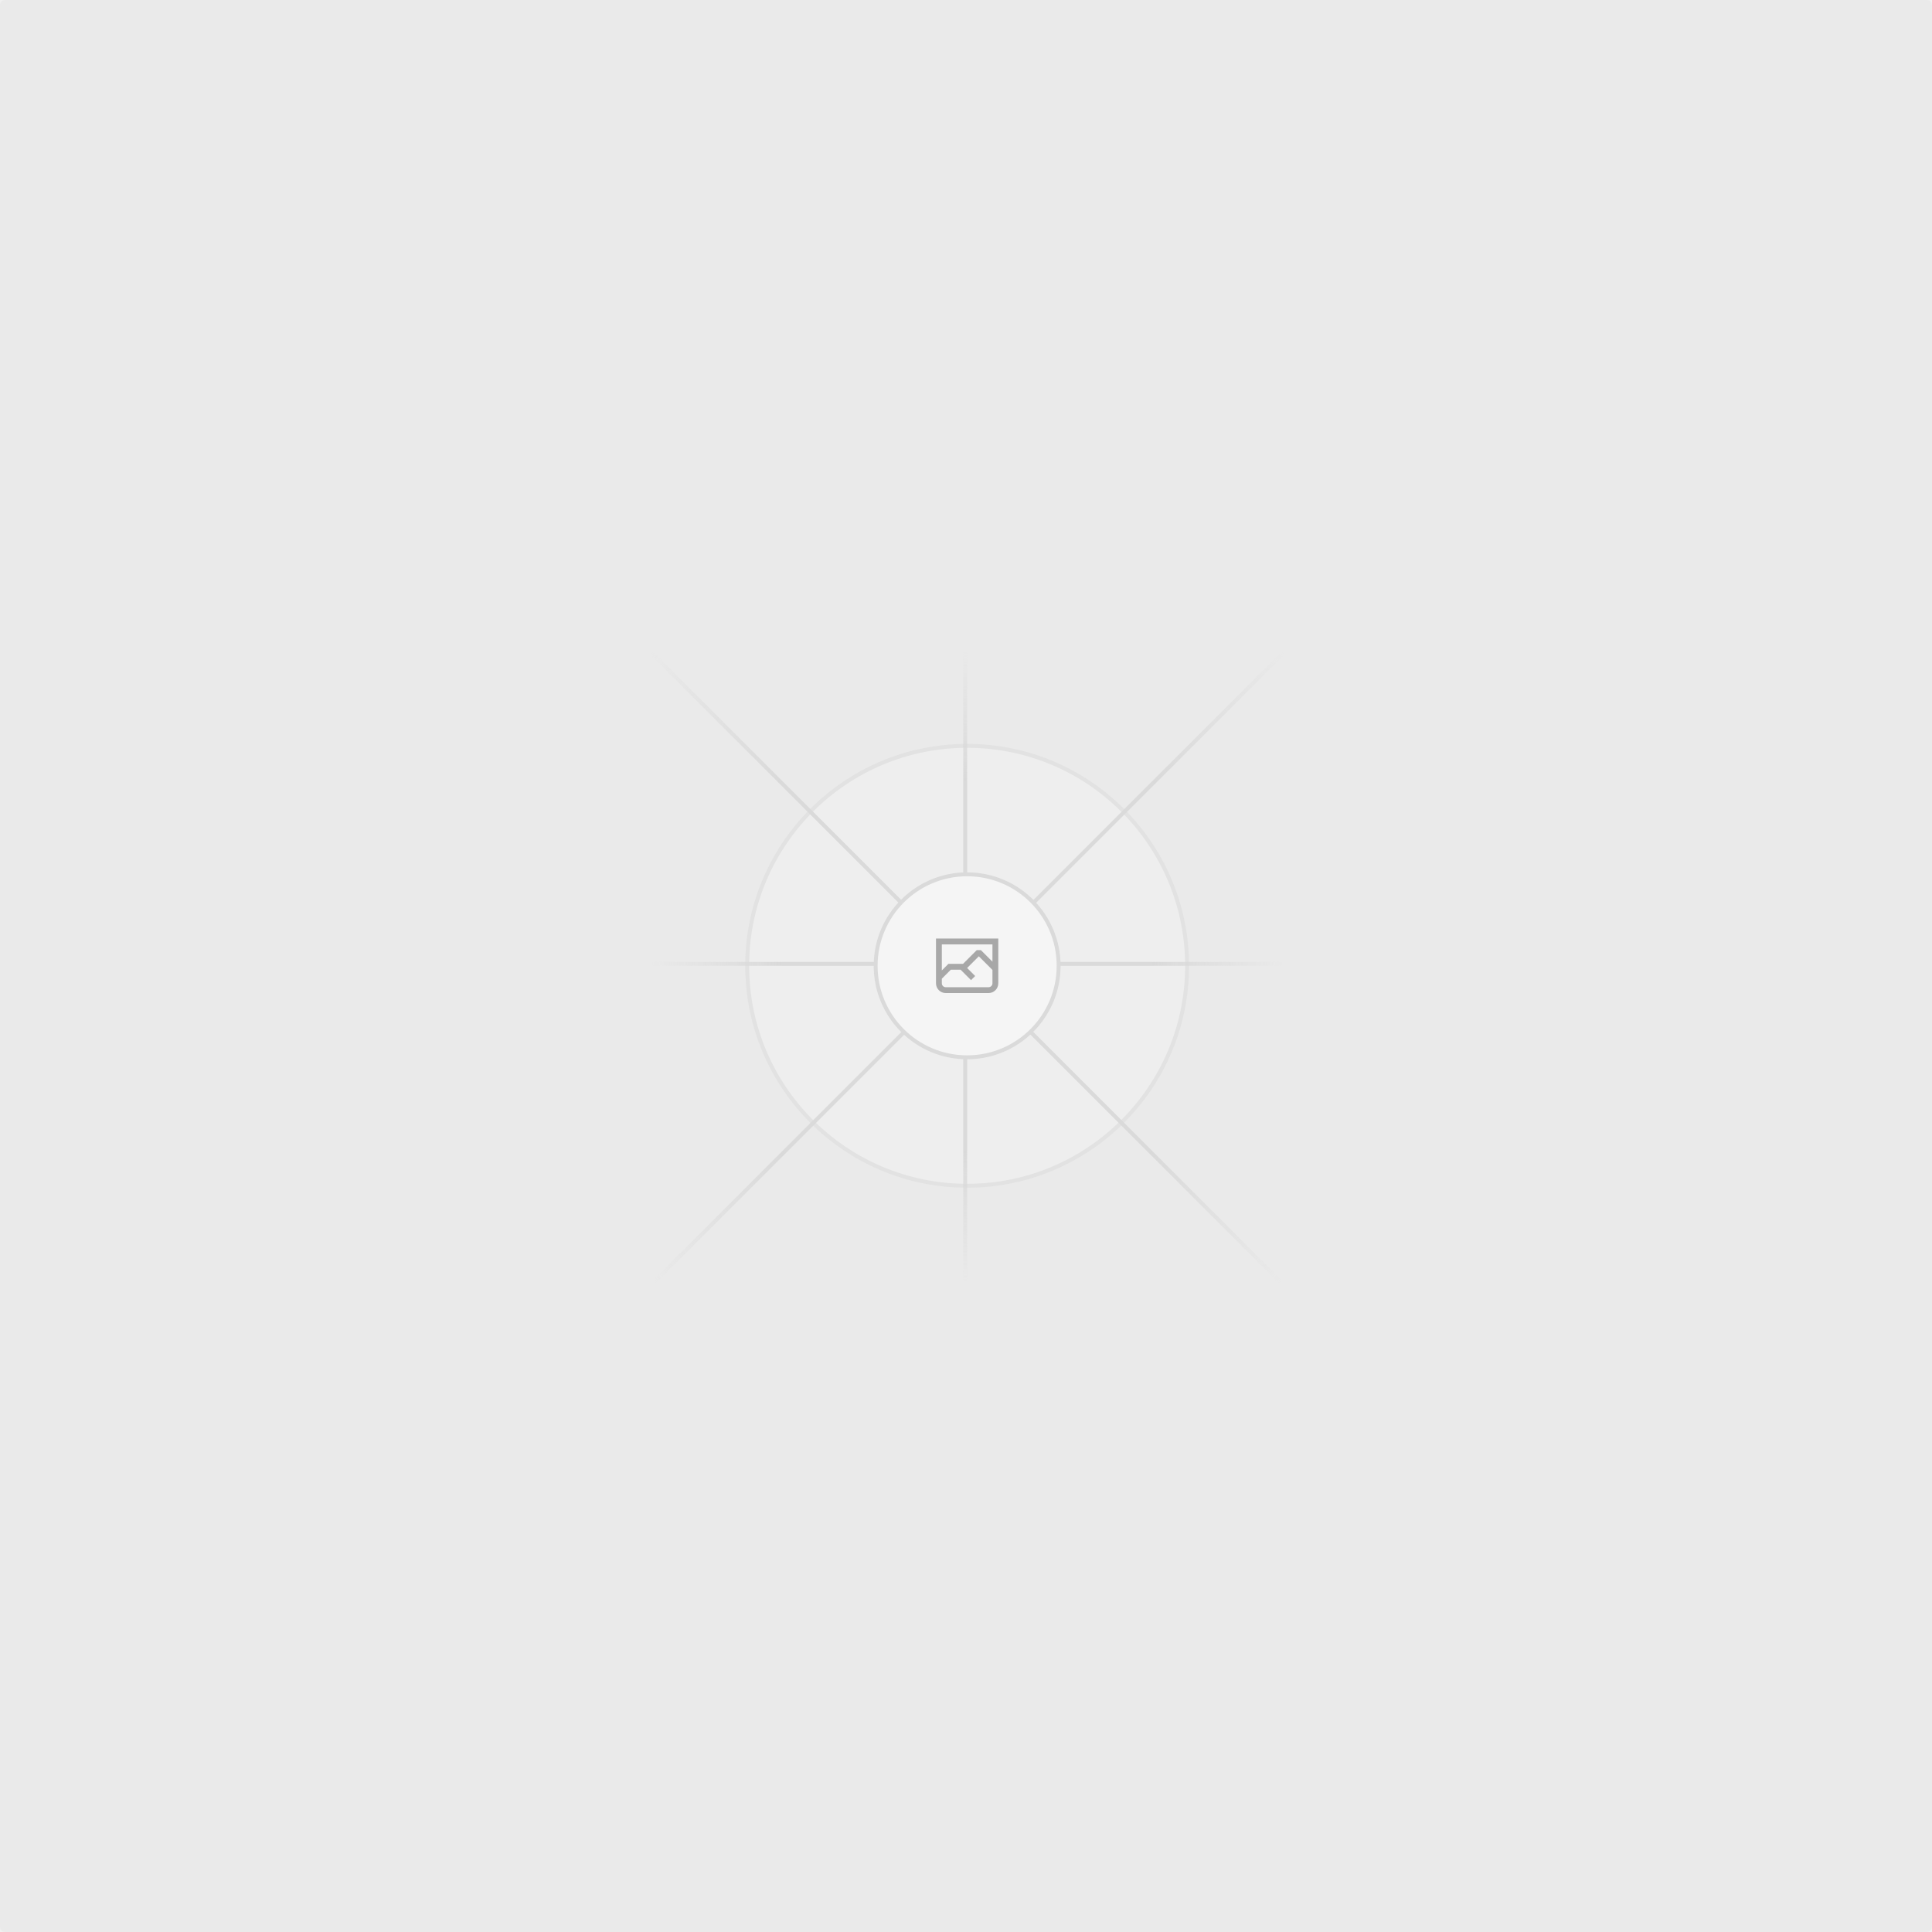
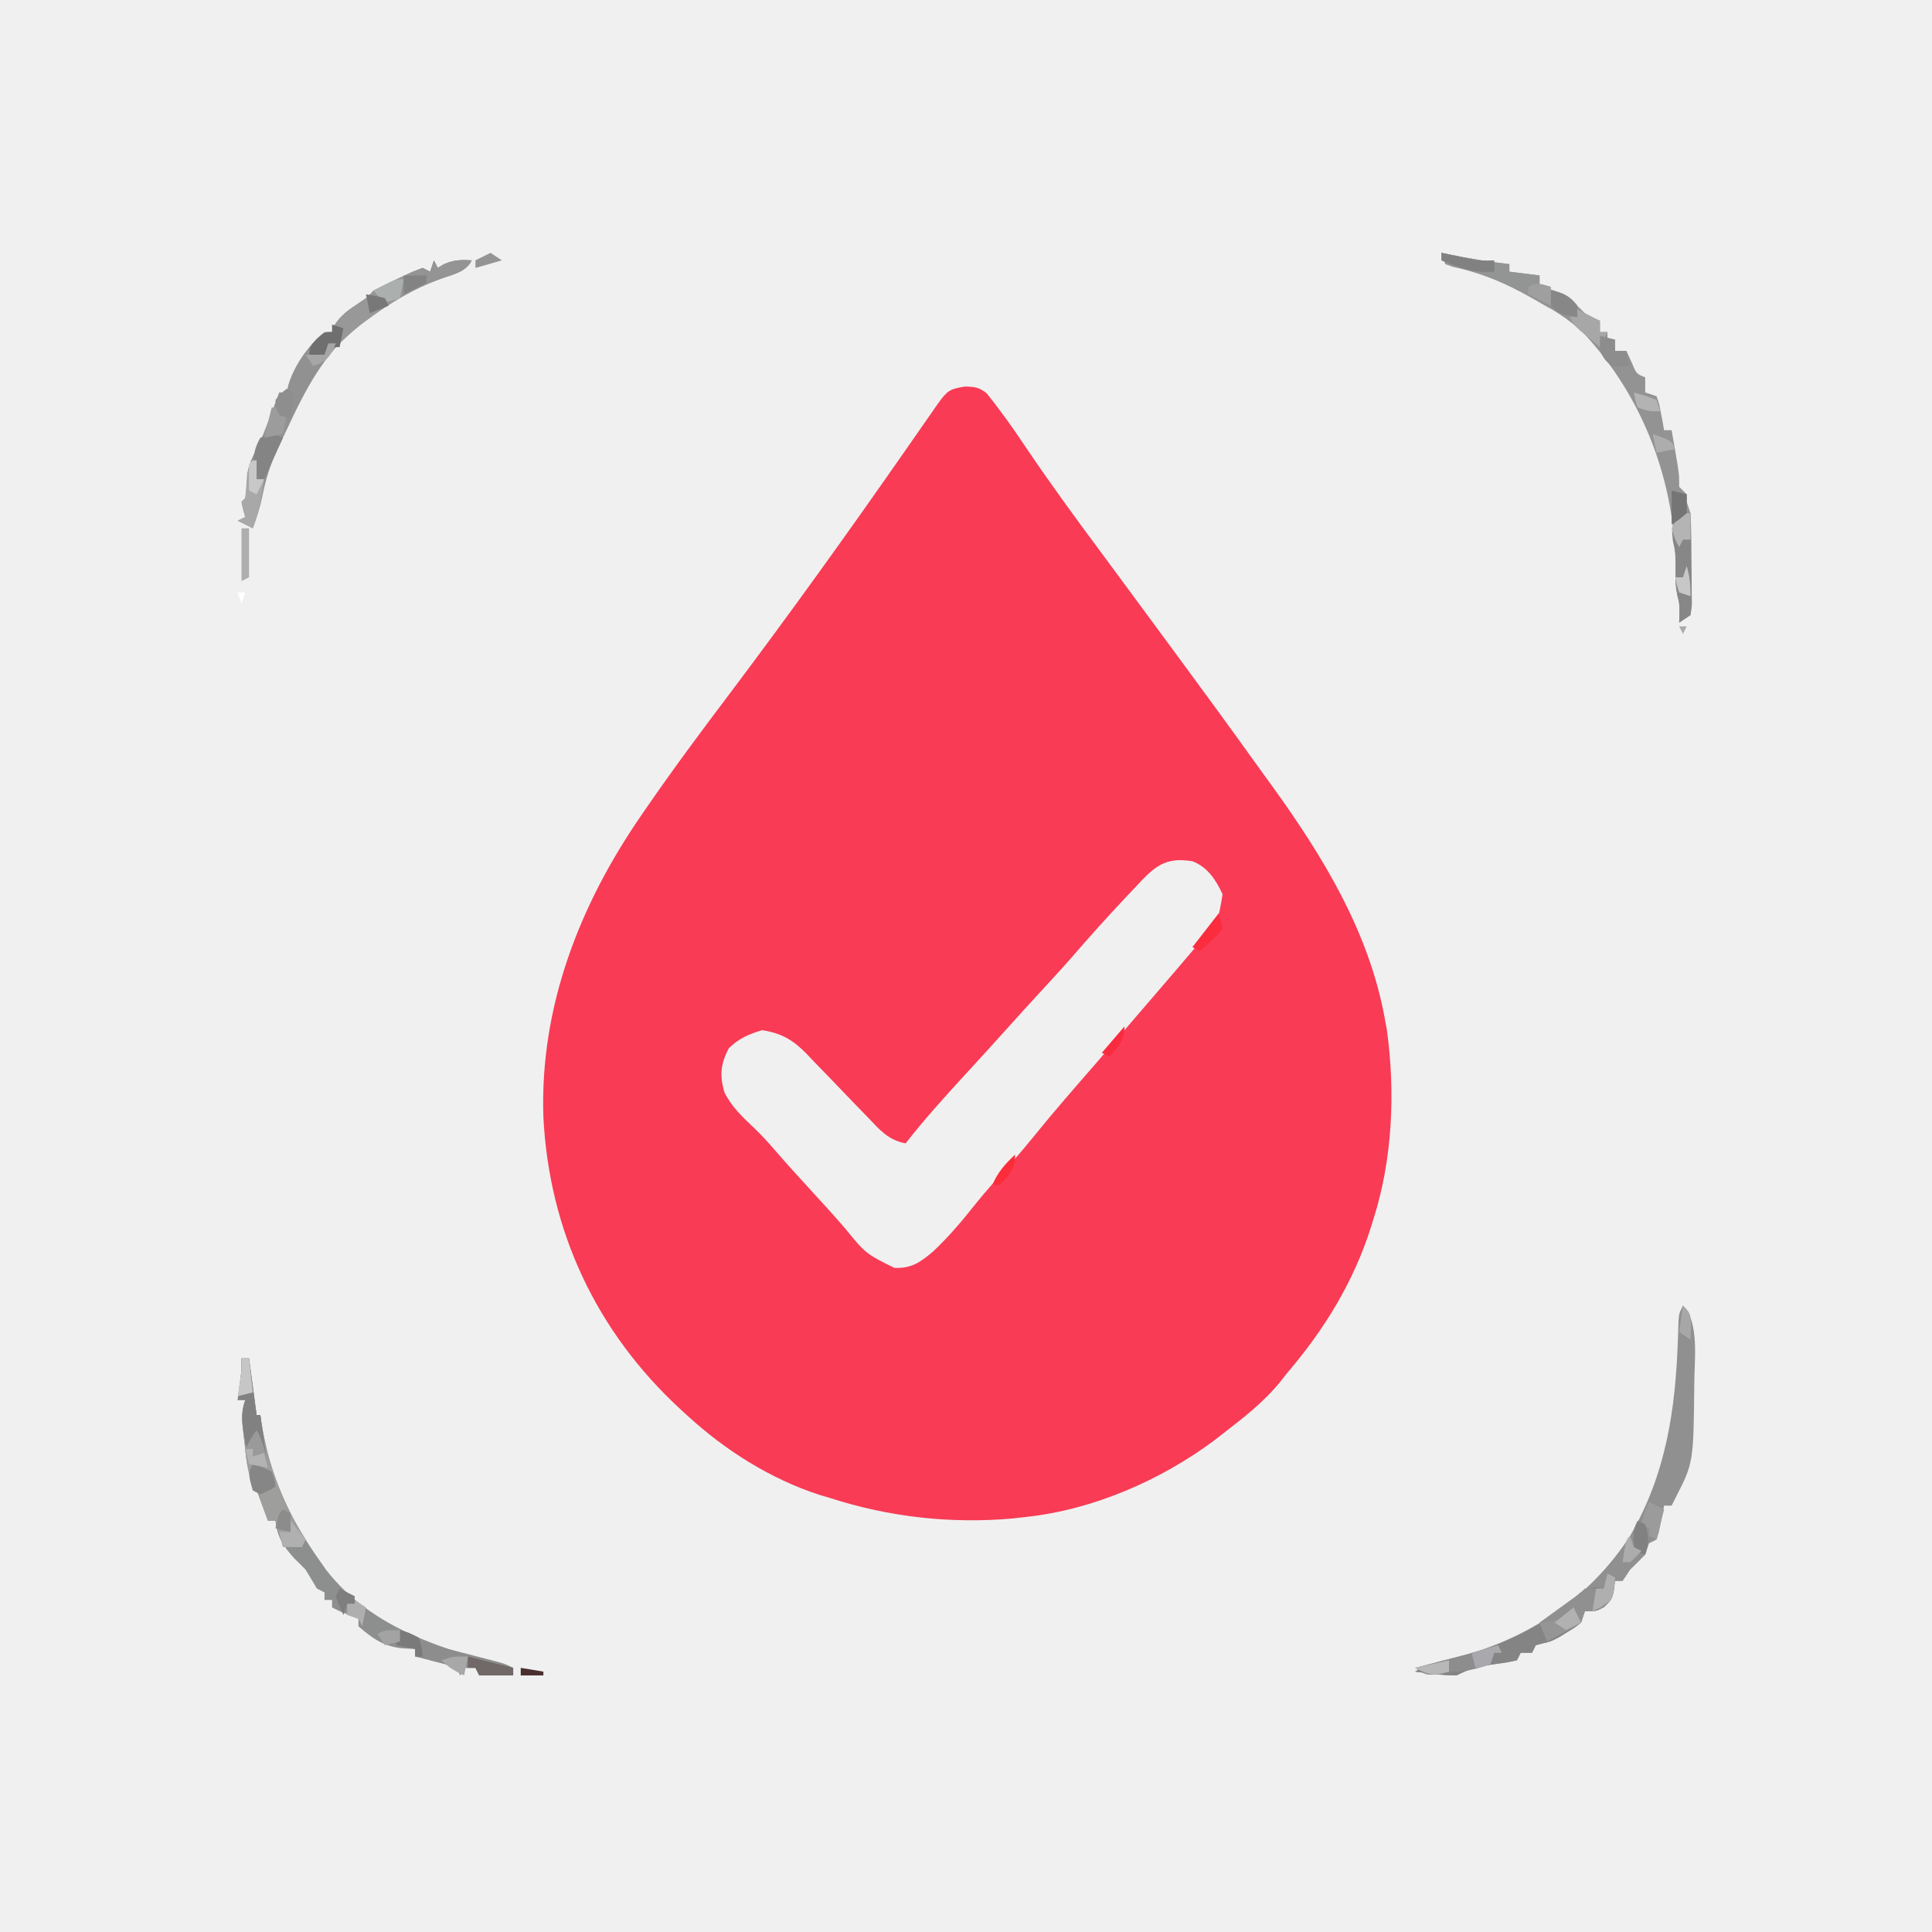
- <svg xmlns="http://www.w3.org/2000/svg" width="1200" height="1200" fill="none">
-   <rect width="1200" height="1200" fill="#EAEAEA" rx="3" />
-   <g opacity=".5">
-     <g opacity=".5">
-       <path fill="#FAFAFA" d="M600.709 736.5c-75.454 0-136.621-61.167-136.621-136.62 0-75.454 61.167-136.621 136.621-136.621 75.453 0 136.62 61.167 136.62 136.621 0 75.453-61.167 136.62-136.62 136.62Z" />
-       <path stroke="#C9C9C9" stroke-width="2.418" d="M600.709 736.5c-75.454 0-136.621-61.167-136.621-136.62 0-75.454 61.167-136.621 136.621-136.621 75.453 0 136.62 61.167 136.62 136.621 0 75.453-61.167 136.62-136.62 136.62Z" />
-     </g>
-     <path stroke="url(#a)" stroke-width="2.418" d="M0-1.209h553.581" transform="scale(1 -1) rotate(45 1163.11 91.165)" />
-     <path stroke="url(#b)" stroke-width="2.418" d="M404.846 598.671h391.726" />
-     <path stroke="url(#c)" stroke-width="2.418" d="M599.5 795.742V404.017" />
-     <path stroke="url(#d)" stroke-width="2.418" d="m795.717 796.597-391.441-391.44" />
-     <path fill="#fff" d="M600.709 656.704c-31.384 0-56.825-25.441-56.825-56.824 0-31.384 25.441-56.825 56.825-56.825 31.383 0 56.824 25.441 56.824 56.825 0 31.383-25.441 56.824-56.824 56.824Z" />
-     <g clip-path="url(#e)">
-       <path fill="#666" fill-rule="evenodd" d="M616.426 586.58h-31.434v16.176l3.553-3.554.531-.531h9.068l.074-.074 8.463-8.463h2.565l7.18 7.181V586.58Zm-15.715 14.654 3.698 3.699 1.283 1.282-2.565 2.565-1.282-1.283-5.2-5.199h-6.066l-5.514 5.514-.073.073v2.876a2.418 2.418 0 0 0 2.418 2.418h26.598a2.418 2.418 0 0 0 2.418-2.418v-8.317l-8.463-8.463-7.181 7.181-.071.072Zm-19.347 5.442v4.085a6.045 6.045 0 0 0 6.046 6.045h26.598a6.044 6.044 0 0 0 6.045-6.045v-7.108l1.356-1.355-1.282-1.283-.074-.073v-17.989h-38.689v23.43l-.146.146.146.147Z" clip-rule="evenodd" />
-     </g>
-     <path stroke="#C9C9C9" stroke-width="2.418" d="M600.709 656.704c-31.384 0-56.825-25.441-56.825-56.824 0-31.384 25.441-56.825 56.825-56.825 31.383 0 56.824 25.441 56.824 56.825 0 31.383-25.441 56.824-56.824 56.824Z" />
-   </g>
-   <defs>
-     <linearGradient id="a" x1="554.061" x2="-.48" y1=".083" y2=".087" gradientUnits="userSpaceOnUse">
-       <stop stop-color="#C9C9C9" stop-opacity="0" />
-       <stop offset=".208" stop-color="#C9C9C9" />
-       <stop offset=".792" stop-color="#C9C9C9" />
-       <stop offset="1" stop-color="#C9C9C9" stop-opacity="0" />
-     </linearGradient>
-     <linearGradient id="b" x1="796.912" x2="404.507" y1="599.963" y2="599.965" gradientUnits="userSpaceOnUse">
-       <stop stop-color="#C9C9C9" stop-opacity="0" />
-       <stop offset=".208" stop-color="#C9C9C9" />
-       <stop offset=".792" stop-color="#C9C9C9" />
-       <stop offset="1" stop-color="#C9C9C9" stop-opacity="0" />
-     </linearGradient>
-     <linearGradient id="c" x1="600.792" x2="600.794" y1="403.677" y2="796.082" gradientUnits="userSpaceOnUse">
-       <stop stop-color="#C9C9C9" stop-opacity="0" />
-       <stop offset=".208" stop-color="#C9C9C9" />
-       <stop offset=".792" stop-color="#C9C9C9" />
-       <stop offset="1" stop-color="#C9C9C9" stop-opacity="0" />
-     </linearGradient>
-     <linearGradient id="d" x1="404.85" x2="796.972" y1="403.903" y2="796.02" gradientUnits="userSpaceOnUse">
-       <stop stop-color="#C9C9C9" stop-opacity="0" />
-       <stop offset=".208" stop-color="#C9C9C9" />
-       <stop offset=".792" stop-color="#C9C9C9" />
-       <stop offset="1" stop-color="#C9C9C9" stop-opacity="0" />
-     </linearGradient>
-     <clipPath id="e">
-       <path fill="#fff" d="M581.364 580.535h38.689v38.689h-38.689z" />
-     </clipPath>
-   </defs>
+ <svg xmlns="http://www.w3.org/2000/svg" version="1.1" width="512" height="512">
+   <path d="M0 0 C2.543 0.069 3.804 0.187 5.767 1.841 C9.516 6.507 12.932 11.332 16.25 16.312 C22.424 25.454 28.895 34.342 35.484 43.188 C38.42 47.136 41.334 51.1 44.25 55.062 C47.759 59.826 51.269 64.589 54.785 69.348 C62.144 79.311 69.458 89.305 76.675 99.372 C78.236 101.543 79.807 103.707 81.379 105.871 C94.871 124.551 107.071 144.527 111.25 167.562 C111.43 168.55 111.611 169.537 111.797 170.555 C114.044 187.054 113.293 204.675 108.25 220.562 C107.937 221.581 107.937 221.581 107.617 222.621 C102.974 237.314 95.238 249.881 85.25 261.562 C84.535 262.477 84.535 262.477 83.805 263.41 C79.366 268.977 73.863 273.231 68.25 277.562 C67.076 278.477 67.076 278.477 65.879 279.41 C51.624 289.963 33.886 297.644 16.25 299.562 C15.073 299.697 13.896 299.831 12.684 299.969 C-3.769 301.43 -20.028 299.615 -35.75 294.562 C-36.674 294.288 -37.599 294.013 -38.551 293.73 C-51.629 289.487 -63.692 281.829 -73.75 272.562 C-74.573 271.811 -74.573 271.811 -75.414 271.043 C-97.687 250.49 -110.215 223.887 -111.75 193.562 C-112.72 164.409 -102.127 137.243 -85.75 113.562 C-85.312 112.924 -84.874 112.286 -84.423 111.628 C-77.399 101.421 -70.006 91.501 -62.547 81.609 C-46.585 60.43 -31.116 38.881 -15.957 17.121 C-15.32 16.207 -14.682 15.293 -14.025 14.351 C-12.779 12.564 -11.535 10.775 -10.293 8.985 C-9.448 7.772 -9.448 7.772 -8.586 6.535 C-8.086 5.816 -7.587 5.097 -7.072 4.356 C-4.718 1.163 -4.11 0.616 0 0 Z M45.25 132.562 C44.277 133.59 43.303 134.618 42.328 135.645 C37.461 140.819 32.73 146.109 28.082 151.48 C25.25 154.699 22.34 157.845 19.437 161 C16.522 164.17 13.626 167.357 10.75 170.562 C7.401 174.295 4.02 177.997 0.625 181.688 C-5.017 187.829 -10.613 193.987 -15.75 200.562 C-20.367 199.702 -22.677 196.93 -25.801 193.629 C-26.986 192.411 -28.172 191.192 -29.357 189.975 C-31.212 188.052 -33.062 186.126 -34.906 184.194 C-36.693 182.328 -38.496 180.478 -40.301 178.629 C-40.843 178.052 -41.385 177.475 -41.943 176.88 C-45.568 173.185 -48.484 171.433 -53.75 170.562 C-57.41 171.66 -59.873 172.715 -62.625 175.375 C-64.768 179.542 -65.072 182.404 -63.812 186.938 C-61.921 190.868 -58.98 193.57 -55.848 196.543 C-53.926 198.393 -52.175 200.29 -50.438 202.312 C-47.443 205.793 -44.362 209.187 -41.25 212.562 C-38.079 216.003 -34.938 219.462 -31.875 223 C-26.353 229.772 -26.353 229.772 -18.75 233.562 C-14.183 233.77 -11.789 232.032 -8.438 229.188 C-4.21 225.222 -0.598 220.886 3 216.352 C5.167 213.665 7.422 211.109 9.75 208.562 C12.773 205.243 15.675 201.865 18.5 198.375 C23.715 191.935 29.163 185.708 34.604 179.459 C37.683 175.912 40.736 172.343 43.789 168.773 C46.326 165.806 48.869 162.844 51.422 159.891 C54.383 156.463 57.323 153.019 60.25 149.562 C61 148.682 61.75 147.802 62.523 146.895 C67.114 141.43 67.114 141.43 68.25 134.562 C66.485 130.767 64.284 127.341 60.27 125.805 C52.92 124.582 50.081 127.318 45.25 132.562 Z " fill="#F93B55" transform="translate(255.75,102.4375)" />
+   <path d="M0 0 C4.43 4.43 2.994 14.625 3.005 20.731 C2.796 41.648 2.796 41.648 -2 51 C-2.495 51.99 -2.495 51.99 -3 53 C-3.66 53 -4.32 53 -5 53 C-5.182 53.957 -5.182 53.957 -5.367 54.934 C-5.535 55.76 -5.702 56.586 -5.875 57.438 C-6.037 58.261 -6.2 59.085 -6.367 59.934 C-6.576 60.616 -6.785 61.297 -7 62 C-7.99 62.495 -7.99 62.495 -9 63 C-9.33 63.99 -9.66 64.98 -10 66 C-11.312 67.354 -12.646 68.687 -14 70 C-14.66 70.99 -15.32 71.98 -16 73 C-16.66 73 -17.32 73 -18 73 C-18.082 73.763 -18.165 74.526 -18.25 75.312 C-19 78 -19 78 -20.875 79.812 C-23 81 -23 81 -26 81 C-26.495 82.485 -26.495 82.485 -27 84 C-28.707 85.352 -28.707 85.352 -30.812 86.625 C-31.5 87.05 -32.187 87.476 -32.895 87.914 C-35 89 -35 89 -37.199 89.523 C-37.793 89.681 -38.388 89.838 -39 90 C-39.33 90.66 -39.66 91.32 -40 92 C-40.99 92 -41.98 92 -43 92 C-43.33 92.66 -43.66 93.32 -44 94 C-46.582 94.562 -46.582 94.562 -49.812 95 C-53.679 95.528 -56.556 96.207 -60 98 C-63.742 98 -67.29 97.487 -71 97 C-67.842 95.147 -64.6 94.355 -61.061 93.505 C-41.809 88.775 -24.866 77.899 -14 61 C-4.478 44.654 -1.975 27.581 -1.341 8.982 C-1.31 8.108 -1.278 7.233 -1.246 6.332 C-1.21 5.152 -1.21 5.152 -1.174 3.948 C-1 2 -1 2 0 0 Z " fill="#8F908F" transform="translate(446,346)" />
+   <path d="M0 0 C0.629 0.133 1.258 0.266 1.906 0.402 C7.263 1.507 12.564 2.396 18 3 C18 3.66 18 4.32 18 5 C20.64 5.33 23.28 5.66 26 6 C26 6.99 26 7.98 26 9 C26.598 9.144 27.196 9.289 27.812 9.438 C32.598 10.668 34.529 12.529 38 16 C40.166 17.295 40.166 17.295 42 18 C42 18.99 42 19.98 42 21 C42.66 21 43.32 21 44 21 C44 21.66 44 22.32 44 23 C44.66 23 45.32 23 46 23 C46 23.99 46 24.98 46 26 C46.99 26 47.98 26 49 26 C49.681 27.454 49.681 27.454 50.375 28.938 C51.658 32.071 51.658 32.071 54 33 C54 34.32 54 35.64 54 37 C54.99 37.33 55.98 37.66 57 38 C57.73 40.066 57.73 40.066 58.188 42.562 C58.425 43.802 58.425 43.802 58.668 45.066 C58.778 45.704 58.887 46.343 59 47 C59.66 47 60.32 47 61 47 C61.336 48.937 61.669 50.875 62 52.812 C62.186 53.891 62.371 54.97 62.562 56.082 C63 59 63 59 63 62 C63.66 62.66 64.32 63.32 65 64 C65 64.66 65 65.32 65 66 C65.33 66.99 65.66 67.98 66 69 C66.261 73.517 66.231 78.039 66.25 82.562 C66.271 83.82 66.291 85.077 66.312 86.373 C66.32 88.17 66.32 88.17 66.328 90.004 C66.337 91.105 66.347 92.207 66.356 93.342 C66.239 94.219 66.121 95.096 66 96 C65.01 96.66 64.02 97.32 63 98 C63.021 97.278 63.041 96.556 63.062 95.812 C63.09 93.064 63.09 93.064 62.5 90.688 C62 88 62 88 62.039 84.387 C62.156 61.036 53.556 38.301 37.688 21.312 C33.605 17.375 28.969 14.683 24 12 C23.036 11.471 22.072 10.943 21.078 10.398 C15.175 7.294 9.618 5.113 3.082 3.738 C2.395 3.495 1.708 3.251 1 3 C0.67 2.01 0.34 1.02 0 0 Z " fill="#939393" transform="translate(382,67)" />
+   <path d="M0 0 C0.66 0 1.32 0 2 0 C2.66 4.95 3.32 9.9 4 15 C4.33 15 4.66 15 5 15 C5.086 15.632 5.173 16.263 5.262 16.914 C7.483 31.055 12.784 42.485 21 54 C21.739 55.048 21.739 55.048 22.492 56.117 C34.651 71.729 53.78 77.222 72 82 C72 82.66 72 83.32 72 84 C69 84 66 84 63 84 C62.67 83.34 62.34 82.68 62 82 C61.01 82 60.02 82 59 82 C58.67 82.66 58.34 83.32 58 84 C57.67 83.34 57.34 82.68 57 82 C54.426 81.087 54.426 81.087 51.438 80.375 C49.92 79.984 49.92 79.984 48.371 79.586 C47.589 79.393 46.806 79.199 46 79 C46 78.34 46 77.68 46 77 C44.237 76.907 44.237 76.907 42.438 76.812 C37.488 76.213 34.758 74.21 31 71 C31 70.34 31 69.68 31 69 C29.824 68.536 29.824 68.536 28.625 68.062 C26 67 26 67 24 66 C24 65.34 24 64.68 24 64 C23.34 64 22.68 64 22 64 C22 63.34 22 62.68 22 62 C21.34 61.67 20.68 61.34 20 61 C18.994 59.337 17.994 57.67 17 56 C16.021 54.979 15.02 53.979 14 53 C11.053 49.706 9.506 47.428 9 43 C8.34 43 7.68 43 7 43 C6.284 41.047 5.568 39.094 4.852 37.141 C4.072 35.019 4.072 35.019 2.973 33.27 C1.476 29.777 1.221 26.194 0.812 22.438 C0.718 21.67 0.623 20.902 0.525 20.111 C0.136 16.703 -0.098 14.293 1 11 C0.34 11 -0.32 11 -1 11 C-0.74 9.014 -0.479 7.029 -0.219 5.043 C0.053 2.845 0.053 2.845 0 0 Z " fill="#8D8E8E" transform="translate(64,360)" />
+   <path d="M0 0 C0.495 0.99 0.495 0.99 1 2 C1.557 1.67 2.114 1.34 2.688 1 C5.303 -0.131 7.181 -0.157 10 0 C8.439 3.122 5.313 3.496 2.188 4.625 C-5.271 7.458 -11.578 11.236 -18 16 C-18.592 16.419 -19.183 16.838 -19.793 17.27 C-29.178 24.39 -34.318 34.8 -39.163 45.204 C-39.867 46.714 -40.591 48.214 -41.32 49.711 C-43.374 54.047 -44.638 58.208 -45.562 62.914 C-46.145 65.692 -47.042 68.331 -48 71 C-49.32 70.34 -50.64 69.68 -52 69 C-51.01 68.505 -51.01 68.505 -50 68 C-50.278 67.041 -50.278 67.041 -50.562 66.062 C-50.707 65.382 -50.851 64.701 -51 64 C-50.505 63.505 -50.505 63.505 -50 63 C-49.755 60.843 -49.617 58.686 -49.477 56.52 C-48.871 53.318 -47.503 50.887 -46 48 C-45.078 45.719 -44.182 43.427 -43.312 41.125 C-42.876 39.973 -42.439 38.82 -41.988 37.633 C-41.662 36.764 -41.336 35.895 -41 35 C-40.34 35 -39.68 35 -39 35 C-38.883 34.422 -38.765 33.845 -38.645 33.25 C-37.094 27.838 -33.309 22.566 -29 19 C-28.34 19 -27.68 19 -27 19 C-26.814 18.443 -26.629 17.886 -26.438 17.312 C-24.632 14.408 -22.473 13.022 -19.656 11.148 C-17.85 9.969 -17.85 9.969 -16 8 C-13.859 6.887 -11.688 5.831 -9.5 4.812 C-8.335 4.262 -7.169 3.712 -5.969 3.145 C-4.989 2.767 -4.009 2.389 -3 2 C-2.34 2.33 -1.68 2.66 -1 3 C-0.67 2.01 -0.34 1.02 0 0 Z " fill="#919191" transform="translate(115,69)" />
+   <path d="M0 0 C0.66 0.33 1.32 0.66 2 1 C1.512 6.488 1.512 6.488 -0.875 8.875 C-3 10 -3 10 -6 10 C-6.33 10.99 -6.66 11.98 -7 13 C-8.707 14.352 -8.707 14.352 -10.812 15.625 C-11.5 16.05 -12.187 16.476 -12.895 16.914 C-15 18 -15 18 -17.199 18.523 C-17.793 18.681 -18.388 18.838 -19 19 C-19.33 19.66 -19.66 20.32 -20 21 C-20.99 21 -21.98 21 -23 21 C-23.33 21.66 -23.66 22.32 -24 23 C-26.582 23.562 -26.582 23.562 -29.812 24 C-33.679 24.528 -36.556 25.207 -40 27 C-43.742 27 -47.29 26.487 -51 26 C-47.842 24.147 -44.599 23.356 -41.06 22.504 C-29.176 19.589 -17.962 14.759 -8.812 6.438 C-6 4 -6 4 -3.062 3.625 C-2.382 3.749 -1.701 3.873 -1 4 C-0.67 2.68 -0.34 1.36 0 0 Z " fill="#848484" transform="translate(426,417)" />
+   <path d="M0 0 C0.66 0 1.32 0 2 0 C2.66 4.95 3.32 9.9 4 15 C4.33 15 4.66 15 5 15 C5.086 15.632 5.173 16.263 5.262 16.914 C7.052 28.311 10.699 38.362 17 48 C16.67 48.66 16.34 49.32 16 50 C14.35 50 12.7 50 11 50 C10.01 46.535 10.01 46.535 9 43 C8.34 43 7.68 43 7 43 C6.284 41.047 5.568 39.094 4.852 37.141 C4.072 35.019 4.072 35.019 2.973 33.27 C1.476 29.777 1.221 26.194 0.812 22.438 C0.718 21.67 0.623 20.902 0.525 20.111 C0.136 16.703 -0.098 14.293 1 11 C0.34 11 -0.32 11 -1 11 C-0.74 9.014 -0.479 7.029 -0.219 5.043 C0.053 2.845 0.053 2.845 0 0 Z " fill="#9E9E9D" transform="translate(64,360)" />
+   <path d="M0 0 C0.495 0.99 0.495 0.99 1 2 C1.557 1.67 2.114 1.34 2.688 1 C5.303 -0.131 7.181 -0.157 10 0 C8.439 3.122 5.313 3.496 2.188 4.625 C-8.473 8.674 -17.926 14.926 -26 23 C-26.66 23 -27.32 23 -28 23 C-28.33 23.66 -28.66 24.32 -29 25 C-30.32 25 -31.64 25 -33 25 C-33 23 -33 23 -31.125 20.875 C-29 19 -29 19 -27 19 C-26.814 18.443 -26.629 17.886 -26.438 17.312 C-24.632 14.408 -22.473 13.022 -19.656 11.148 C-17.85 9.969 -17.85 9.969 -16 8 C-13.859 6.887 -11.688 5.831 -9.5 4.812 C-8.335 4.262 -7.169 3.712 -5.969 3.145 C-4.989 2.767 -4.009 2.389 -3 2 C-2.34 2.33 -1.68 2.66 -1 3 C-0.67 2.01 -0.34 1.02 0 0 Z " fill="#989898" transform="translate(115,69)" />
+   <path d="M0 0 C0.629 0.133 1.258 0.266 1.906 0.402 C7.263 1.507 12.564 2.396 18 3 C18 3.66 18 4.32 18 5 C20.64 5.33 23.28 5.66 26 6 C26 6.99 26 7.98 26 9 C26.598 9.144 27.196 9.289 27.812 9.438 C31.399 10.36 33.651 11.091 36 14 C36 14.99 36 15.98 36 17 C31.501 16.437 28.224 14.525 24.438 12.188 C19.002 8.946 13.717 6.598 7.621 4.789 C5.007 4.002 2.519 3.048 0 2 C0 1.34 0 0.68 0 0 Z " fill="#939494" transform="translate(382,67)" />
+   <path d="M0 0 C0.66 0.33 1.32 0.66 2 1 C1.512 6.488 1.512 6.488 -0.875 8.875 C-3 10 -3 10 -6 10 C-6.33 10.99 -6.66 11.98 -7 13 C-9.066 14.387 -9.066 14.387 -11.562 15.688 C-12.802 16.343 -12.802 16.343 -14.066 17.012 C-15.024 17.501 -15.024 17.501 -16 18 C-16.66 16.35 -17.32 14.7 -18 13 C-17.218 12.434 -16.435 11.868 -15.629 11.285 C-14.617 10.552 -13.605 9.818 -12.562 9.062 C-11.553 8.332 -10.544 7.601 -9.504 6.848 C-7.177 5.227 -7.177 5.227 -6 4 C-4.334 3.959 -2.666 3.957 -1 4 C-0.67 2.68 -0.34 1.36 0 0 Z " fill="#909090" transform="translate(426,417)" />
+   <path d="M0 0 C0.087 4.458 0.14 8.916 0.188 13.375 C0.213 14.646 0.238 15.917 0.264 17.227 C0.273 18.438 0.283 19.65 0.293 20.898 C0.309 22.019 0.324 23.14 0.341 24.294 C0.228 25.187 0.116 26.08 0 27 C-0.99 27.66 -1.98 28.32 -3 29 C-2.979 28.278 -2.959 27.556 -2.938 26.812 C-2.91 24.064 -2.91 24.064 -3.5 21.688 C-4.042 18.773 -4.018 16.011 -3.957 13.055 C-3.952 10.702 -3.952 10.702 -4.688 7.25 C-5 4 -5 4 -3.688 1.562 C-2 0 -2 0 0 0 Z " fill="#878787" transform="translate(448,136)" />
+   <path d="M0 0 C0.66 0 1.32 0 2 0 C2.66 4.95 3.32 9.9 4 15 C4.33 15 4.66 15 5 15 C5.66 19.62 6.32 24.24 7 29 C5.35 28.67 3.7 28.34 2 28 C1.636 25.918 1.284 23.835 0.938 21.75 C0.74 20.59 0.543 19.43 0.34 18.234 C0.039 15.375 0.056 13.667 1 11 C0.34 11 -0.32 11 -1 11 C-0.74 9.014 -0.479 7.029 -0.219 5.043 C0.053 2.845 0.053 2.845 0 0 Z " fill="#818181" transform="translate(64,360)" />
+   <path d="M0 0 C0.33 0.66 0.66 1.32 1 2 C1.557 1.67 2.114 1.34 2.688 1 C5.303 -0.131 7.181 -0.157 10 0 C8.388 3.224 4.972 3.733 1.75 4.938 C-1.961 6.335 -5.428 7.645 -8.809 9.742 C-9.532 10.157 -10.255 10.572 -11 11 C-13.812 10.188 -13.812 10.188 -16 9 C-13.358 7.239 -10.757 5.762 -7.938 4.312 C-6.621 3.626 -6.621 3.626 -5.277 2.926 C-4.526 2.62 -3.774 2.315 -3 2 C-2.34 2.33 -1.68 2.66 -1 3 C-0.67 2.01 -0.34 1.02 0 0 Z " fill="#949494" transform="translate(115,69)" />
+   <path d="M0 0 C3.793 0.976 7.584 1.956 11.375 2.938 C12.995 3.354 12.995 3.354 14.648 3.779 C15.68 4.047 16.711 4.314 17.773 4.59 C18.727 4.836 19.68 5.082 20.662 5.336 C23 6 23 6 25 7 C25 7.66 25 8.32 25 9 C22 9 19 9 16 9 C15.67 8.34 15.34 7.68 15 7 C14.01 7 13.02 7 12 7 C11.67 7.66 11.34 8.32 11 9 C10.67 8.34 10.34 7.68 10 7 C7.704 6.196 5.384 5.594 3.031 4.977 C2.361 4.654 1.691 4.332 1 4 C0.373 1.939 0.373 1.939 0 0 Z " fill="#8D8D8D" transform="translate(111,435)" />
+   <path d="M0 0 C0.33 0.66 0.66 1.32 1 2 C0.34 2 -0.32 2 -1 2 C-1.33 2.99 -1.66 3.98 -2 5 C-5.457 6.216 -8.328 7 -12 7 C-13.155 7.206 -14.31 7.412 -15.5 7.625 C-19 8 -19 8 -22 6 C-21.44 5.854 -20.88 5.708 -20.303 5.557 C-17.765 4.893 -15.226 4.228 -12.688 3.562 C-11.806 3.332 -10.925 3.102 -10.018 2.865 C-9.17 2.643 -8.322 2.421 -7.449 2.191 C-6.279 1.885 -6.279 1.885 -5.085 1.573 C-3.374 1.103 -1.683 0.561 0 0 Z " fill="#8D8D8D" transform="translate(397,436)" />
+   <path d="M0 0 C0.33 0 0.66 0 1 0 C1 1.65 1 3.3 1 5 C1.66 5 2.32 5 3 5 C2.451 9.571 1.583 13.674 0 18 C-1.32 17.34 -2.64 16.68 -4 16 C-3.34 15.67 -2.68 15.34 -2 15 C-2.186 14.361 -2.371 13.721 -2.562 13.062 C-2.707 12.382 -2.851 11.701 -3 11 C-2.67 10.67 -2.34 10.34 -2 10 C-1.793 8.505 -1.633 7.003 -1.5 5.5 C-1.111 1.111 -1.111 1.111 0 0 Z " fill="#A8A8A8" transform="translate(67,122)" />
+   <path d="M0 0 C-1.65 3.63 -3.3 7.26 -5 11 C-5.66 11 -6.32 11 -7 11 C-8.01 6.656 -8.252 3.941 -6 0 C-3 -1 -3 -1 0 0 Z " fill="#848484" transform="translate(75,116)" />
+   <path d="M0 0 C1.98 0.99 3.96 1.98 6 3 C6 3.99 6 4.98 6 6 C6.66 6 7.32 6 8 6 C7.34 7.32 6.68 8.64 6 10 C4.851 9.046 3.706 8.086 2.562 7.125 C1.924 6.591 1.286 6.058 0.629 5.508 C-1 4 -1 4 -2 2 C-1.34 2 -0.68 2 0 2 C0 1.34 0 0.68 0 0 Z " fill="#A7A7A7" transform="translate(418,82)" />
+   <path d="M0 0 C0.66 1.32 1.32 2.64 2 4 C-0.97 5.65 -3.94 7.3 -7 9 C-7.66 7.35 -8.32 5.7 -9 4 C-7.608 3.845 -7.608 3.845 -6.188 3.688 C-2.967 2.993 -1.974 2.523 0 0 Z " fill="#959595" transform="translate(417,426)" />
+   <path d="M0 0 C1.884 3.265 2.493 6.281 3 10 C1.35 9.67 -0.3 9.34 -2 9 C-2.688 7.312 -2.688 7.312 -3 5 C-1.562 2.25 -1.562 2.25 0 0 Z " fill="#9A9A9A" transform="translate(68,379)" />
+   <path d="M0 0 C1.32 0.33 2.64 0.66 4 1 C4 1.99 4 2.98 4 4 C4.99 4 5.98 4 7 4 C7.33 5.32 7.66 6.64 8 8 C5.688 8.25 5.688 8.25 3 8 C1.188 6.25 1.188 6.25 0 4 C0 2.68 0 1.36 0 0 Z " fill="#8D8D8D" transform="translate(424,89)" />
+   <path d="M0 0 C1.32 0.66 2.64 1.32 4 2 C3.34 4.64 2.68 7.28 2 10 C1.34 9.67 0.68 9.34 0 9 C0 8.34 0 7.68 0 7 C-0.66 6.67 -1.32 6.34 -2 6 C-1.494 3.831 -1 2 0 0 Z " fill="#9B9B9B" transform="translate(437,398)" />
+   <path d="M0 0 C2.438 0.75 2.438 0.75 5 2 C5.812 4.125 5.812 4.125 6 6 C4.125 7.062 4.125 7.062 2 8 C1.34 7.67 0.68 7.34 0 7 C-1.262 2.525 -1.262 2.525 0 0 Z " fill="#868686" transform="translate(67,388)" />
+   <path d="M0 0 C5.94 1.485 5.94 1.485 12 3 C12 3.66 12 4.32 12 5 C9 5 6 5 3 5 C2.67 4.34 2.34 3.68 2 3 C1.34 3 0.68 3 0 3 C0 2.01 0 1.02 0 0 Z " fill="#716868" transform="translate(124,439)" />
+   <path d="M0 0 C0.99 0.33 1.98 0.66 3 1 C2.67 2.65 2.34 4.3 2 6 C1.01 6 0.02 6 -1 6 C-1.33 6.66 -1.66 7.32 -2 8 C-3.32 8 -4.64 8 -6 8 C-6 6 -6 6 -4.125 3.875 C-2 2 -2 2 0 2 C0 1.34 0 0.68 0 0 Z " fill="#6F6F6F" transform="translate(88,86)" />
+   <path d="M0 0 C0.675 0.144 1.351 0.289 2.047 0.438 C2.939 0.623 3.831 0.809 4.75 1 C5.632 1.186 6.513 1.371 7.422 1.562 C10.221 2.112 10.221 2.112 14 2 C14 2.99 14 3.98 14 5 C8.58 5.407 4.93 4.04 0 2 C0 1.34 0 0.68 0 0 Z " fill="#818181" transform="translate(382,67)" />
+   <path d="M0 0 C0 2.31 0 4.62 0 7 C-0.66 7 -1.32 7 -2 7 C-2.33 7.66 -2.66 8.32 -3 9 C-4.188 6.75 -4.188 6.75 -5 4 C-2.838 0 -2.838 0 0 0 Z " fill="#B4B4B4" transform="translate(448,136)" />
+   <path d="M0 0 C0.66 0 1.32 0 2 0 C2 0.66 2 1.32 2 2 C2.66 2 3.32 2 4 2 C3.67 3.65 3.34 5.3 3 7 C1.35 7.33 -0.3 7.66 -2 8 C-1.34 5.36 -0.68 2.72 0 0 Z " fill="#9C9C9C" transform="translate(72,108)" />
+   <path d="M0 0 C3.235 0.558 4.979 1.372 7 4 C7 4.99 7 5.98 7 7 C2.25 6.25 2.25 6.25 0 4 C0 2.68 0 1.36 0 0 Z " fill="#878787" transform="translate(411,77)" />
+   <path d="M0 0 C0.66 0.33 1.32 0.66 2 1 C1.67 3.31 1.34 5.62 1 8 C0.01 7.67 -0.98 7.34 -2 7 C-2.875 5.125 -2.875 5.125 -3 3 C-1.562 1.25 -1.562 1.25 0 0 Z " fill="#8E8E8E" transform="translate(76,103)" />
+   <path d="M0 0 C0.66 0.33 1.32 0.66 2 1 C1.812 3.812 1.812 3.812 1 7 C-1.562 8.875 -1.562 8.875 -4 10 C-3.67 8.02 -3.34 6.04 -3 4 C-2.34 4 -1.68 4 -1 4 C-0.67 2.68 -0.34 1.36 0 0 Z " fill="#AFAFAF" transform="translate(426,417)" />
+   <path d="M0 0 C0.66 0.33 1.32 0.66 2 1 C2.951 4.284 3.101 5.697 2 9 C1.01 8.67 0.02 8.34 -1 8 C-1.125 2.25 -1.125 2.25 0 0 Z " fill="#818181" transform="translate(434,403)" />
+   <path d="M0 0 C0.66 0 1.32 0 2 0 C2 4.29 2 8.58 2 13 C1.01 13.495 1.01 13.495 0 14 C0 9.38 0 4.76 0 0 Z " fill="#AEAEAE" transform="translate(64,140)" />
+   <path d="M0 0 C1.32 0.33 2.64 0.66 4 1 C4 2.667 4 4.333 4 6 C2 7.688 2 7.688 0 9 C0 6.03 0 3.06 0 0 Z " fill="#757575" transform="translate(443,130)" />
+   <path d="M0 0 C-0.33 1.65 -0.66 3.3 -1 5 C-2.812 5.688 -2.812 5.688 -5 6 C-6.75 4.562 -6.75 4.562 -8 3 C-2.25 0 -2.25 0 0 0 Z " fill="#ABB0AE" transform="translate(107,74)" />
+   <path d="M0 0 C1.32 1.65 2.64 3.3 4 5 C3.67 5.66 3.34 6.32 3 7 C1.35 7 -0.3 7 -2 7 C-2.33 5.68 -2.66 4.36 -3 3 C-2.01 3 -1.02 3 0 3 C0 2.01 0 1.02 0 0 Z " fill="#B0B0B0" transform="translate(77,403)" />
+   <path d="M0 0 C0.33 0.66 0.66 1.32 1 2 C0.34 2 -0.32 2 -1 2 C-1.33 2.99 -1.66 3.98 -2 5 C-4.062 5.688 -4.062 5.688 -6 6 C-6.33 4.68 -6.66 3.36 -7 2 C-4.69 1.34 -2.38 0.68 0 0 Z " fill="#A9A9AD" transform="translate(397,436)" />
+   <path d="M0 0 C2.438 0.688 2.438 0.688 5 2 C5.812 4.625 5.812 4.625 6 7 C5.34 7 4.68 7 4 7 C4 6.34 4 5.68 4 5 C2.35 4.67 0.7 4.34 -1 4 C-0.67 2.68 -0.34 1.36 0 0 Z " fill="#7A7A7A" transform="translate(106,432)" />
+   <path d="M0 0 C0.33 1.32 0.66 2.64 1 4 C-0.215 5.703 -0.215 5.703 -1.938 7.25 C-2.503 7.771 -3.069 8.292 -3.652 8.828 C-4.097 9.215 -4.542 9.602 -5 10 C-5.66 9.67 -6.32 9.34 -7 9 C-4.69 6.03 -2.38 3.06 0 0 Z " fill="#FB2C3E" transform="translate(323,242)" />
+   <path d="M0 0 C0 1.65 0 3.3 0 5 C-1.98 4.01 -3.96 3.02 -6 2 C-6 1.34 -6 0.68 -6 0 C-3.509 -1.245 -2.589 -0.777 0 0 Z " fill="#9F9F9F" transform="translate(411,76)" />
+   <path d="M0 0 C0.99 0.66 1.98 1.32 3 2 C2.67 3.65 2.34 5.3 2 7 C1.67 6.34 1.34 5.68 1 5 C0.01 4.67 -0.98 4.34 -2 4 C-2 3.01 -2 2.02 -2 1 C-1.34 0.67 -0.68 0.34 0 0 Z " fill="#AFAFAF" transform="translate(94,424)" />
+   <path d="M0 0 C0.66 0 1.32 0 2 0 C2.33 2.97 2.66 5.94 3 9 C1.68 9.33 0.36 9.66 -1 10 C-0.835 8.907 -0.67 7.814 -0.5 6.688 C0.067 3.125 0.067 3.125 0 0 Z " fill="#C6C6C6" transform="translate(64,360)" />
+   <path d="M0 0 C0.33 0 0.66 0 1 0 C1 1.65 1 3.3 1 5 C1.66 5 2.32 5 3 5 C2.34 6.32 1.68 7.64 1 9 C0.34 8.67 -0.32 8.34 -1 8 C-1.042 5.667 -1.041 3.333 -1 1 C-0.67 0.67 -0.34 0.34 0 0 Z " fill="#C8C8C8" transform="translate(67,122)" />
+   <path d="M0 0 C1.32 0.66 2.64 1.32 4 2 C4 2.66 4 3.32 4 4 C3.34 4 2.68 4 2 4 C1.67 4.99 1.34 5.98 1 7 C-0.062 4.625 -0.062 4.625 -1 2 C-0.67 1.34 -0.34 0.68 0 0 Z " fill="#7E7E7E" transform="translate(90,421)" />
+   <path d="M0 0 C0.33 0.99 0.66 1.98 1 3 C1.66 3.33 2.32 3.66 3 4 C1.625 5.5 1.625 5.5 0 7 C-0.66 7 -1.32 7 -2 7 C-1.125 1.125 -1.125 1.125 0 0 Z " fill="#ACACAD" transform="translate(432,407)" />
+   <path d="M0 0 C0.66 0.33 1.32 0.66 2 1 C2 2.65 2 4.3 2 6 C0.68 5.67 -0.64 5.34 -2 5 C-1.125 1.125 -1.125 1.125 0 0 Z " fill="#8C8C8C" transform="translate(75,400)" />
+   <path d="M0 0 C2.938 0.812 2.938 0.812 6 2 C6.33 2.99 6.66 3.98 7 5 C4 5 4 5 1 4 C0.312 1.938 0.312 1.938 0 0 Z " fill="#B3B3B3" transform="translate(433,104)" />
+   <path d="M0 0 C0.66 0 1.32 0 2 0 C0.951 2.622 0.351 3.794 -2.125 5.25 C-2.744 5.497 -3.362 5.745 -4 6 C-4.66 5.01 -5.32 4.02 -6 3 C-4.35 3 -2.7 3 -1 3 C-0.67 2.01 -0.34 1.02 0 0 Z " fill="#A7A6A7" transform="translate(87,91)" />
+   <path d="M0 0 C0 0.99 0 1.98 0 3 C-4.196 4.166 -4.821 4.09 -9 2 C-6.03 1.34 -3.06 0.68 0 0 Z " fill="#B8B8B8" transform="translate(384,440)" />
+   <path d="M0 0 C2 2 2 2 2.125 5.625 C2.084 6.739 2.042 7.853 2 9 C1.01 8.34 0.02 7.68 -1 7 C-0.67 4.69 -0.34 2.38 0 0 Z " fill="#A7A7A7" transform="translate(446,346)" />
+   <path d="M0 0 C2.438 0.375 2.438 0.375 5 1 C5.33 1.66 5.66 2.32 6 3 C4.35 3.66 2.7 4.32 1 5 C0.67 3.35 0.34 1.7 0 0 Z " fill="#787878" transform="translate(97,78)" />
+   <path d="M0 0 C1.98 0 3.96 0 6 0 C6 0.66 6 1.32 6 2 C4.02 2.99 2.04 3.98 0 5 C0 3.35 0 1.7 0 0 Z " fill="#838383" transform="translate(107,73)" />
+   <path d="M0 0 C-0.33 1.65 -0.66 3.3 -1 5 C-3.468 3.848 -5.048 2.952 -7 1 C-4 0 -4 0 0 0 Z " fill="#A8A8A8" transform="translate(124,439)" />
+   <path d="M0 0 C0 0.99 0 1.98 0 3 C-1.32 3.33 -2.64 3.66 -4 4 C-4.66 3.01 -5.32 2.02 -6 1 C-4 0 -4 0 0 0 Z " fill="#A3A3A3" transform="translate(106,432)" />
+   <path d="M0 0 C0.66 1.32 1.32 2.64 2 4 C0.02 4.99 0.02 4.99 -2 6 C-2.99 5.34 -3.98 4.68 -5 4 C-3.35 2.68 -1.7 1.36 0 0 Z " fill="#B1B1B1" transform="translate(417,426)" />
+   <path d="M0 0 C0.66 0 1.32 0 2 0 C2 0.66 2 1.32 2 2 C2.99 1.67 3.98 1.34 5 1 C5.33 2.32 5.66 3.64 6 5 C4.35 4.67 2.7 4.34 1 4 C0.67 2.68 0.34 1.36 0 0 Z " fill="#B3B3B3" transform="translate(65,384)" />
+   <path d="M0 0 C0 3.932 -1.394 5.164 -4 8 C-4.66 8 -5.32 8 -6 8 C-4.557 4.634 -2.667 2.49 0 0 Z " fill="#FC2C39" transform="translate(269,306)" />
+   <path d="M0 0 C0 3.908 -1.506 5.116 -4 8 C-4.66 7.67 -5.32 7.34 -6 7 C-4.02 4.69 -2.04 2.38 0 0 Z " fill="#FB2B3F" transform="translate(298,272)" />
+   <path d="M0 0 C0.826 2.892 1 4.887 1 8 C0.01 7.67 -0.98 7.34 -2 7 C-2.688 4.938 -2.688 4.938 -3 3 C-2.34 3 -1.68 3 -1 3 C-0.67 2.01 -0.34 1.02 0 0 Z " fill="#C7C7C7" transform="translate(447,150)" />
+   <path d="M0 0 C4.875 1.75 4.875 1.75 6 4 C4.35 4.33 2.7 4.66 1 5 C0.67 3.35 0.34 1.7 0 0 Z " fill="#ADADAD" transform="translate(438,115)" />
+   <path d="M0 0 C0.99 0.66 1.98 1.32 3 2 C0.69 2.66 -1.62 3.32 -4 4 C-4 3.34 -4 2.68 -4 2 C-2.68 1.34 -1.36 0.68 0 0 Z " fill="#949494" transform="translate(130,67)" />
+   <path d="M0 0 C2.97 0.495 2.97 0.495 6 1 C6 1.33 6 1.66 6 2 C4.02 2 2.04 2 0 2 C0 1.34 0 0.68 0 0 Z " fill="#4B2F2F" transform="translate(138,442)" />
+   <path d="M0 0 C0 3 0 3 0 3 Z " fill="#5F5F5F" transform="translate(65,356)" />
+   <path d="M0 0 C0.66 0 1.32 0 2 0 C1.67 0.99 1.34 1.98 1 3 C0.67 2.01 0.34 1.02 0 0 Z " fill="#FFFFFF" transform="translate(63,157)" />
+   <path d="M0 0 C0.66 0 1.32 0 2 0 C1.67 0.66 1.34 1.32 1 2 C0.67 1.34 0.34 0.68 0 0 Z " fill="#AAAAAA" transform="translate(445,166)" />
+   <path d="M0 0 C3 1 3 1 3 1 Z " fill="#AAAAAA" transform="translate(378,67)" />
+   <path d="M0 0 C2 1 2 1 2 1 Z " fill="#FF0000" transform="translate(370,443)" />
+   <path d="" fill="#7F7F7F" transform="translate(0,0)" />
+   <path d="" fill="#FFFFFF" transform="translate(0,0)" />
+   <path d="M0 0 C2 1 2 1 2 1 Z " fill="#FF0000" transform="translate(134,67)" />
+   <path d="" fill="#7F7F7F" transform="translate(0,0)" />
+   <path d="" fill="#000000" transform="translate(0,0)" />
+   <path d="" fill="#7F7F7F" transform="translate(0,0)" />
+   <path d="" fill="#000000" transform="translate(0,0)" />
+   <path d="" fill="#000000" transform="translate(0,0)" />
+   <path d="" fill="#FFFFFF" transform="translate(0,0)" />
+   <path d="" fill="#FFFFFF" transform="translate(0,0)" />
+   <path d="" fill="#7F7F7F" transform="translate(0,0)" />
+   <path d="" fill="#000000" transform="translate(0,0)" />
+   <path d="" fill="#000000" transform="translate(0,0)" />
+   <path d="" fill="#FFFFFF" transform="translate(0,0)" />
+   <path d="" fill="#000000" transform="translate(0,0)" />
+   <path d="" fill="#000000" transform="translate(0,0)" />
+   <path d="" fill="#FFFFFF" transform="translate(0,0)" />
+   <path d="" fill="#000000" transform="translate(0,0)" />
+   <path d="" fill="#000000" transform="translate(0,0)" />
+   <path d="" fill="#000000" transform="translate(0,0)" />
+   <path d="" fill="#000000" transform="translate(0,0)" />
+   <path d="" fill="#000000" transform="translate(0,0)" />
+   <path d="" fill="#000000" transform="translate(0,0)" />
+   <path d="" fill="#FFFFFF" transform="translate(0,0)" />
+   <path d="" fill="#FFFFFF" transform="translate(0,0)" />
+   <path d="" fill="#000000" transform="translate(0,0)" />
+   <path d="" fill="#000000" transform="translate(0,0)" />
+   <path d="" fill="#FFFFFF" transform="translate(0,0)" />
+   <path d="" fill="#000000" transform="translate(0,0)" />
+   <path d="" fill="#FFFFFF" transform="translate(0,0)" />
+   <path d="" fill="#000000" transform="translate(0,0)" />
+   <path d="" fill="#FFFFFF" transform="translate(0,0)" />
</svg>
